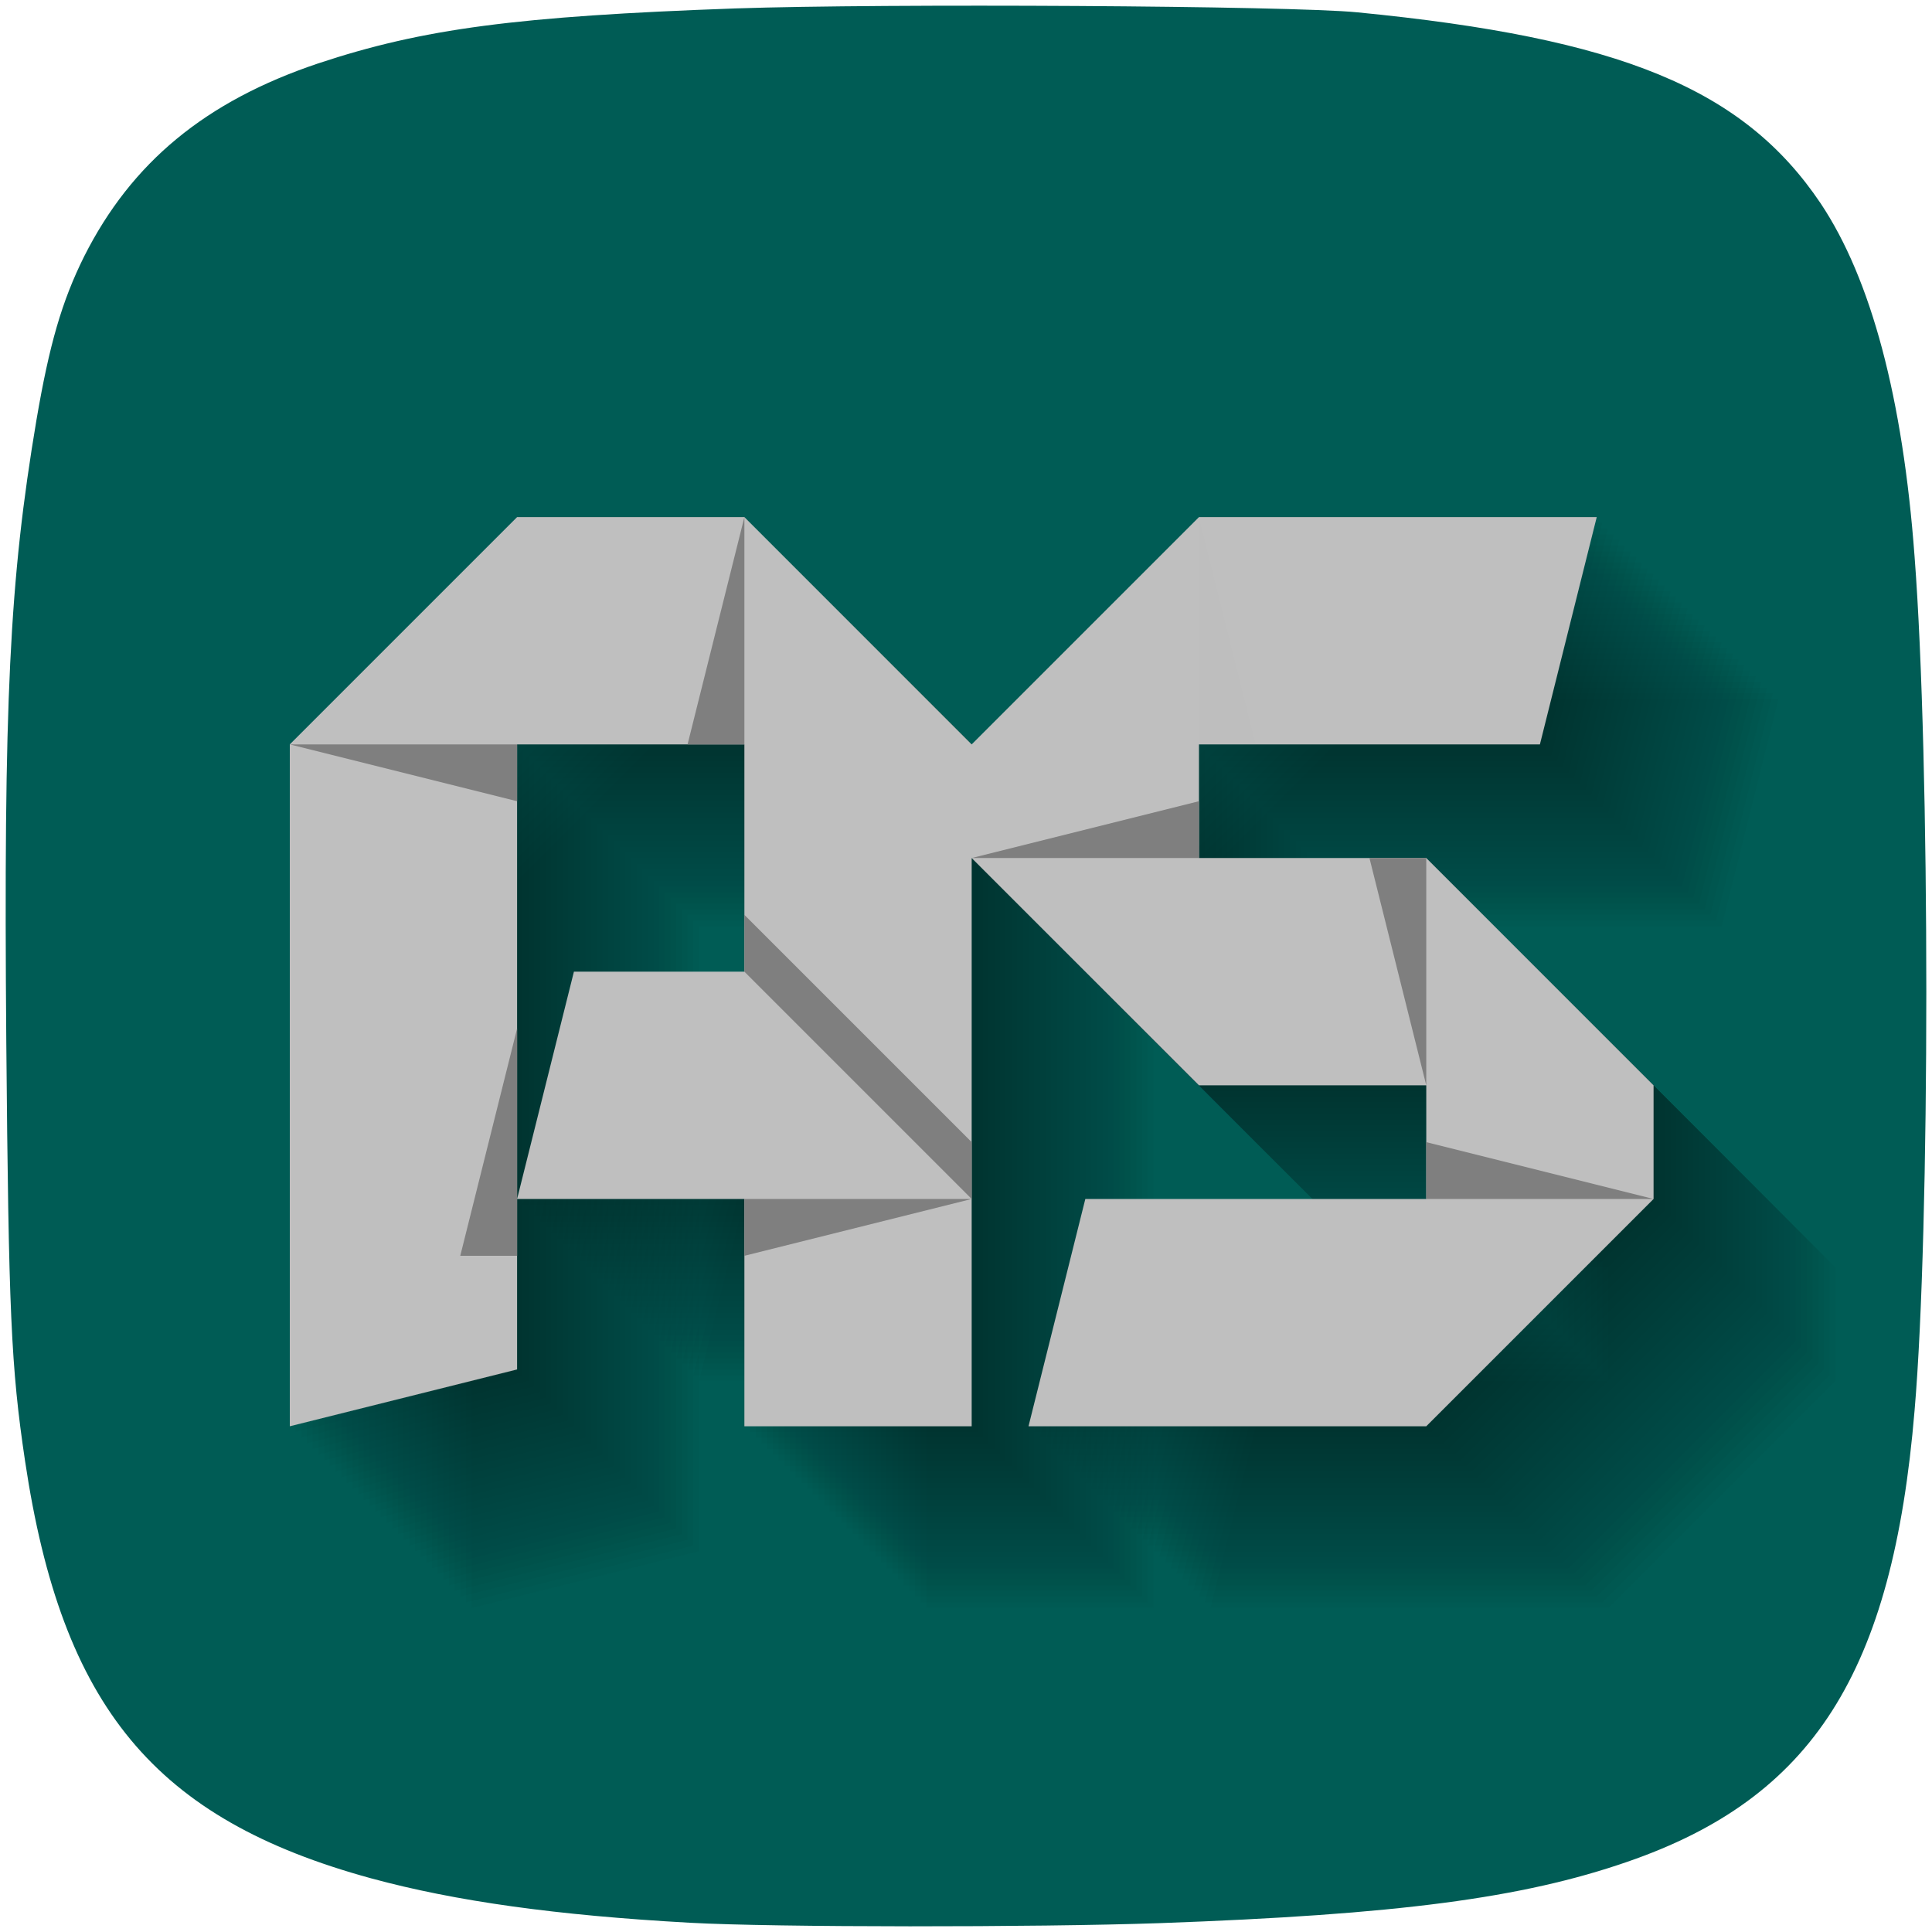
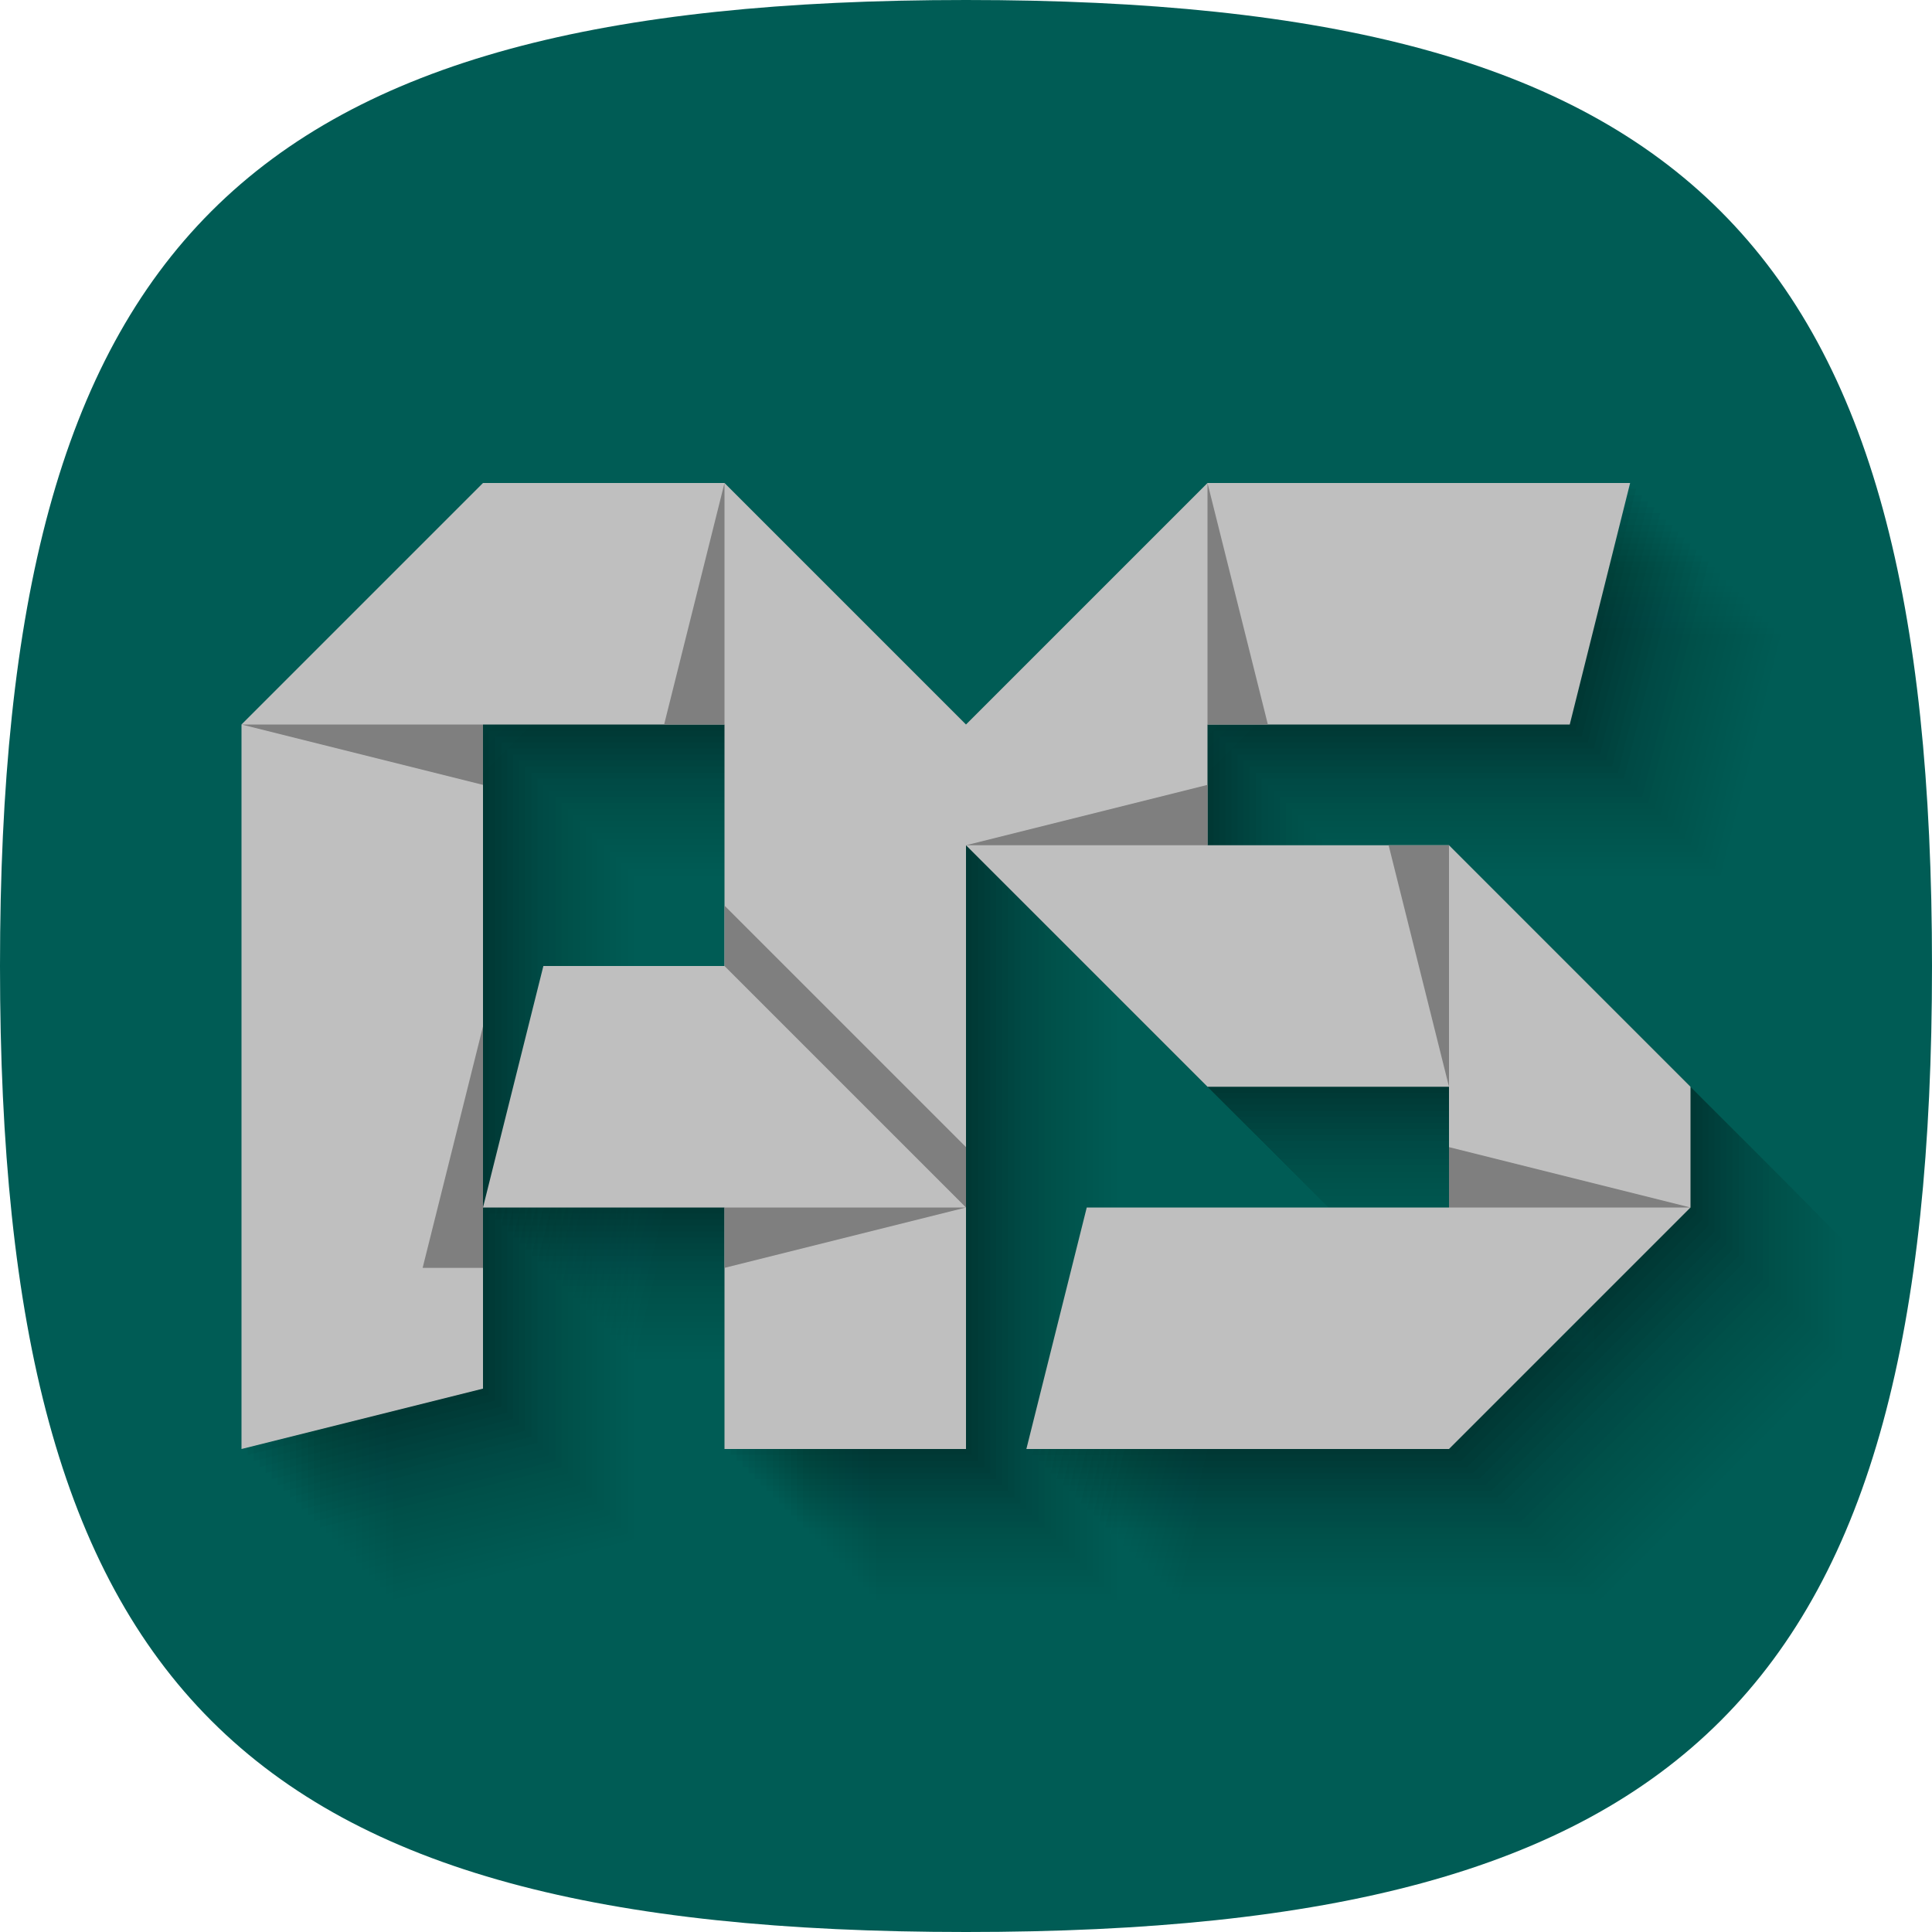
- <svg xmlns="http://www.w3.org/2000/svg" width="340" height="340" overflow="hidden">
+ <svg xmlns="http://www.w3.org/2000/svg" xmlns:xlink="http://www.w3.org/1999/xlink" viewBox="0 0 32 32">
+   <path fill="#005C55" d="M 16,10e-8 C 4,10e-8 0,4 0,16 c 0,12 4,16 16,16 12,0 16,-4 16,-16 C 32,4 28,10e-8 16,10e-8 Z" />
+   <use xlink:href="#as" x="3.2" y="3.2" fill="#000" opacity="0.001" />
+   <use xlink:href="#as" x="3.1" y="3.1" fill="#000" opacity="0.002" />
+   <use xlink:href="#as" x="3.1" y="3.1" fill="#000" opacity="0.003" />
+   <use xlink:href="#as" x="2.9" y="2.9" fill="#000" opacity="0.004" />
+   <use xlink:href="#as" x="2.8" y="2.8" fill="#000" opacity="0.005" />
+   <use xlink:href="#as" x="2.7" y="2.7" fill="#000" opacity="0.006" />
+   <use xlink:href="#as" x="2.6" y="2.6" fill="#000" opacity="0.007" />
+   <use xlink:href="#as" x="2.5" y="2.5" fill="#000" opacity="0.008" />
+   <use xlink:href="#as" x="2.4" y="2.4" fill="#000" opacity="0.009" />
+   <use xlink:href="#as" x="2.3" y="2.3" fill="#000" opacity="0.010" />
+   <use xlink:href="#as" x="2.2" y="2.2" fill="#000" opacity="0.011" />
+   <use xlink:href="#as" x="2.1" y="2.1" fill="#000" opacity="0.012" />
+   <use xlink:href="#as" x="2.0" y="2.0" fill="#000" opacity="0.013" />
+   <use xlink:href="#as" x="1.9" y="1.9" fill="#000" opacity="0.014" />
+   <use xlink:href="#as" x="1.8" y="1.8" fill="#000" opacity="0.015" />
+   <use xlink:href="#as" x="1.7" y="1.7" fill="#000" opacity="0.016" />
+   <use xlink:href="#as" x="1.6" y="1.6" fill="#000" opacity="0.017" />
+   <use xlink:href="#as" x="1.5" y="1.5" fill="#000" opacity="0.018" />
+   <use xlink:href="#as" x="1.4" y="1.4" fill="#000" opacity="0.019" />
+   <use xlink:href="#as" x="1.3" y="1.3" fill="#000" opacity="0.020" />
+   <use xlink:href="#as" x="1.2" y="1.2" fill="#000" opacity="0.021" />
+   <use xlink:href="#as" x="1.1" y="1.1" fill="#000" opacity="0.022" />
+   <use xlink:href="#as" x="1.0" y="1.0" fill="#000" opacity="0.023" />
+   <use xlink:href="#as" x="0.9" y="0.9" fill="#000" opacity="0.024" />
+   <use xlink:href="#as" x="0.8" y="0.8" fill="#000" opacity="0.025" />
+   <use xlink:href="#as" x="0.7" y="0.7" fill="#000" opacity="0.026" />
+   <use xlink:href="#as" x="0.6" y="0.6" fill="#000" opacity="0.027" />
+   <use xlink:href="#as" x="0.5" y="0.5" fill="#000" opacity="0.028" />
+   <use xlink:href="#as" x="0.4" y="0.4" fill="#000" opacity="0.029" />
+   <use xlink:href="#as" x="0.3" y="0.3" fill="#000" opacity="0.030" />
+   <use xlink:href="#as" x="0.2" y="0.2" fill="#000" opacity="0.031" />
+   <use xlink:href="#as" x="0.1" y="0.1" fill="#000" opacity="0.032" />
+   <use xlink:href="#as" fill="#BFBFBF" />
+   <path fill="#7F7F7F" d="M 8,21 H 7 l 1,-4 z" />
+   <path fill="#7F7F7F" d="M 8,13 4,12 h 4 z" />
+   <path fill="#7F7F7F" d="M 12,12 V 8 L 11,12 Z" />
+   <path fill="#7F7F7F" d="m 12,21 4,-1 h -4 z" />
+   <path fill="#7F7F7F" d="m 24,20 h 4 L 24,19 Z" />
+   <path fill="#7F7F7F" d="m 24,14 v 4 l -1,-4 z" />
+   <path fill="#7F7F7F" d="M 20,8 V 12 h 1 z" />
+   <path fill="#7F7F7F" d="m 20,14 h -4 l 4,-1 v 1" />
+   <path fill="#7F7F7F" d="M 16,20 V 19 L 12,15 v 1 z" />
  <defs>
-     <clipPath id="clip0">
-       <path d="M-1-1 339-1 339 339-1 339Z" fill-rule="evenodd" clip-rule="evenodd" />
-     </clipPath>
+     <path id="as" d="M 4,24 8,23 V 12 H 12 v 4 H 9 L 8,20 H 12 v 4 h 4 v -10 l 4,4 h 4 v 2 h -6 l -1,4 h 7 l 4,-4 V 18 L 24,14 H 20 V 12 h 6 L 27,8 H 20 L 16,12 12,8 H 8 L 4,12 Z" />
  </defs>
-   <g clip-path="url(#clip0)" transform="translate(1 1)">
-     <path d="M120.429 337.374C96.943 336.07 79.174 333.6 64.297 329.552 26.21 319.122 9.887 299.431 3.413 256.136 0.934 239.531 0.521 229.925 0.107 182.376-0.375 122.34 0.658 101.138 5.411 72.938 7.683 59.627 9.887 52.011 13.813 44.12 22.147 27.585 35.164 16.812 54.999 10.157 73.389 4.05 89.918 1.855 128.418 0.483 154.59-0.409 226.15 0.002 237.858 1.169 284.21 5.697 305.836 14.617 319.404 34.789 328.289 48.1 333.868 69.027 335.934 96.953 338.689 132.769 338.689 215.311 335.934 247.216 332.077 293.393 318.027 315.417 285.312 326.67 266.854 333.051 245.021 335.933 203.077 337.442 181.313 338.197 135.168 338.197 120.429 337.374Z" fill="#005C55" fill-rule="evenodd" />
-     <path d="M122 122 162 122 202 162 242 122 312 122 302 162 242 162 242 182 282 182 322 222 322 242 282 282 212 282 222 242 282 242 282 222 242 222 202 182 202 282 162 282 162 242 122 242 132 202 162 202 162 162 122 162 122 272 82 282 82 162Z" fill="#000000" fill-rule="evenodd" fill-opacity="0.02" />
-     <path d="M121 121 161 121 201 161 241 121 311 121 301 161 241 161 241 181 281 181 321 221 321 241 281 281 211 281 221 241 281 241 281 221 241 221 201 181 201 281 161 281 161 241 121 241 131 201 161 201 161 161 121 161 121 271 81 281 81 161Z" fill="#000000" fill-rule="evenodd" fill-opacity="0.02" />
-     <path d="M120 120 160 120 200 160 240 120 310 120 300 160 240 160 240 180 280 180 320 220 320 240 280 280 210 280 220 240 280 240 280 220 240 220 200 180 200 280 160 280 160 240 120 240 130 200 160 200 160 160 120 160 120 270 80 280 80 160Z" fill="#000000" fill-rule="evenodd" fill-opacity="0.02" />
-     <path d="M119 119 159 119 199 159 239 119 309 119 299 159 239 159 239 179 279 179 319 219 319 239 279 279 209 279 219 239 279 239 279 219 239 219 199 179 199 279 159 279 159 239 119 239 129 199 159 199 159 159 119 159 119 269 79 279 79 159Z" fill="#000000" fill-rule="evenodd" fill-opacity="0.02" />
-     <path d="M118 118 158 118 198 158 238 118 308 118 298 158 238 158 238 178 278 178 318 218 318 238 278 278 208 278 218 238 278 238 278 218 238 218 198 178 198 278 158 278 158 238 118 238 128 198 158 198 158 158 118 158 118 268 78 278 78 158Z" fill="#000000" fill-rule="evenodd" fill-opacity="0.02" />
-     <path d="M117 117 157 117 197 157 237 117 307 117 297 157 237 157 237 177 277 177 317 217 317 237 277 277 207 277 217 237 277 237 277 217 237 217 197 177 197 277 157 277 157 237 117 237 127 197 157 197 157 157 117 157 117 267 77 277 77 157Z" fill="#000000" fill-rule="evenodd" fill-opacity="0.02" />
-     <path d="M116 116 156 116 196 156 236 116 306 116 296 156 236 156 236 176 276 176 316 216 316 236 276 276 206 276 216 236 276 236 276 216 236 216 196 176 196 276 156 276 156 236 116 236 126 196 156 196 156 156 116 156 116 266 76 276 76 156Z" fill="#000000" fill-rule="evenodd" fill-opacity="0.02" />
-     <path d="M115 115 155 115 195 155 235 115 305 115 295 155 235 155 235 175 275 175 315 215 315 235 275 275 205 275 215 235 275 235 275 215 235 215 195 175 195 275 155 275 155 235 115 235 125 195 155 195 155 155 115 155 115 265 75 275 75 155Z" fill="#000000" fill-rule="evenodd" fill-opacity="0.02" />
-     <path d="M114 114 154 114 194 154 234 114 304 114 294 154 234 154 234 174 274 174 314 214 314 234 274 274 204 274 214 234 274 234 274 214 234 214 194 174 194 274 154 274 154 234 114 234 124 194 154 194 154 154 114 154 114 264 74 274 74 154Z" fill="#000000" fill-rule="evenodd" fill-opacity="0.02" />
-     <path d="M113 113 153 113 193 153 233 113 303 113 293 153 233 153 233 173 273 173 313 213 313 233 273 273 203 273 213 233 273 233 273 213 233 213 193 173 193 273 153 273 153 233 113 233 123 193 153 193 153 153 113 153 113 263 73 273 73 153Z" fill="#000000" fill-rule="evenodd" fill-opacity="0.02" />
-     <path d="M112 112 152 112 192 152 232 112 302 112 292 152 232 152 232 172 272 172 312 212 312 232 272 272 202 272 212 232 272 232 272 212 232 212 192 172 192 272 152 272 152 232 112 232 122 192 152 192 152 152 112 152 112 262 72 272 72 152Z" fill="#000000" fill-rule="evenodd" fill-opacity="0.02" />
-     <path d="M111 111 151 111 191 151 231 111 301 111 291 151 231 151 231 171 271 171 311 211 311 231 271 271 201 271 211 231 271 231 271 211 231 211 191 171 191 271 151 271 151 231 111 231 121 191 151 191 151 151 111 151 111 261 71 271 71 151Z" fill="#000000" fill-rule="evenodd" fill-opacity="0.02" />
-     <path d="M110 110 150 110 190 150 230 110 300 110 290 150 230 150 230 170 270 170 310 210 310 230 270 270 200 270 210 230 270 230 270 210 230 210 190 170 190 270 150 270 150 230 110 230 120 190 150 190 150 150 110 150 110 260 70 270 70 150Z" fill="#000000" fill-rule="evenodd" fill-opacity="0.02" />
-     <path d="M109 109 149 109 189 149 229 109 299 109 289 149 229 149 229 169 269 169 309 209 309 229 269 269 199 269 209 229 269 229 269 209 229 209 189 169 189 269 149 269 149 229 109 229 119 189 149 189 149 149 109 149 109 259 69 269 69 149Z" fill="#000000" fill-rule="evenodd" fill-opacity="0.02" />
-     <path d="M108 108 148 108 188 148 228 108 298 108 288 148 228 148 228 168 268 168 308 208 308 228 268 268 198 268 208 228 268 228 268 208 228 208 188 168 188 268 148 268 148 228 108 228 118 188 148 188 148 148 108 148 108 258 68 268 68 148Z" fill="#000000" fill-rule="evenodd" fill-opacity="0.02" />
-     <path d="M107 107 147 107 187 147 227 107 297 107 287 147 227 147 227 167 267 167 307 207 307 227 267 267 197 267 207 227 267 227 267 207 227 207 187 167 187 267 147 267 147 227 107 227 117 187 147 187 147 147 107 147 107 257 67 267 67 147Z" fill="#000000" fill-rule="evenodd" fill-opacity="0.02" />
-     <path d="M106 106 146 106 186 146 226 106 296 106 286 146 226 146 226 166 266 166 306 206 306 226 266 266 196 266 206 226 266 226 266 206 226 206 186 166 186 266 146 266 146 226 106 226 116 186 146 186 146 146 106 146 106 256 66 266 66 146Z" fill="#000000" fill-rule="evenodd" fill-opacity="0.02" />
-     <path d="M105 105 145 105 185 145 225 105 295 105 285 145 225 145 225 165 265 165 305 205 305 225 265 265 195 265 205 225 265 225 265 205 225 205 185 165 185 265 145 265 145 225 105 225 115 185 145 185 145 145 105 145 105 255 65 265 65 145Z" fill="#000000" fill-rule="evenodd" fill-opacity="0.02" />
-     <path d="M104 104 144 104 184 144 224 104 294 104 284 144 224 144 224 164 264 164 304 204 304 224 264 264 194 264 204 224 264 224 264 204 224 204 184 164 184 264 144 264 144 224 104 224 114 184 144 184 144 144 104 144 104 254 64 264 64 144Z" fill="#000000" fill-rule="evenodd" fill-opacity="0.02" />
-     <path d="M103 103 143 103 183 143 223 103 293 103 283 143 223 143 223 163 263 163 303 203 303 223 263 263 193 263 203 223 263 223 263 203 223 203 183 163 183 263 143 263 143 223 103 223 113 183 143 183 143 143 103 143 103 253 63 263 63 143Z" fill="#000000" fill-rule="evenodd" fill-opacity="0.02" />
-     <path d="M102 102 142 102 182 142 222 102 292 102 282 142 222 142 222 162 262 162 302 202 302 222 262 262 192 262 202 222 262 222 262 202 222 202 182 162 182 262 142 262 142 222 102 222 112 182 142 182 142 142 102 142 102 252 62 262 62 142Z" fill="#000000" fill-rule="evenodd" fill-opacity="0.02" />
-     <path d="M101 101 141 101 181 141 221 101 291 101 281 141 221 141 221 161 261 161 301 201 301 221 261 261 191 261 201 221 261 221 261 201 221 201 181 161 181 261 141 261 141 221 101 221 111 181 141 181 141 141 101 141 101 251 61 261 61 141Z" fill="#000000" fill-rule="evenodd" fill-opacity="0.02" />
-     <path d="M100 100 140 100 180 140 220 100 290 100 280 140 220 140 220 160 260 160 300 200 300 220 260 260 190 260 200 220 260 220 260 200 220 200 180 160 180 260 140 260 140 220 100 220 110 180 140 180 140 140 100 140 100 250 60 260 60 140Z" fill="#000000" fill-rule="evenodd" fill-opacity="0.02" />
-     <path d="M99 99 139 99 179 139 219 99 289 99 279 139 219 139 219 159 259 159 299 199 299 219 259 259 189 259 199 219 259 219 259 199 219 199 179 159 179 259 139 259 139 219 99 219 109 179 139 179 139 139 99 139 99 249 59 259 59 139Z" fill="#000000" fill-rule="evenodd" fill-opacity="0.02" />
-     <path d="M98 98 138 98 178 138 218 98 288 98 278 138 218 138 218 158 258 158 298 198 298 218 258 258 188 258 198 218 258 218 258 198 218 198 178 158 178 258 138 258 138 218 98 218 108 178 138 178 138 138 98 138 98 248 58 258 58 138Z" fill="#000000" fill-rule="evenodd" fill-opacity="0.02" />
-     <path d="M97 97 137 97 177 137 217 97 287 97 277 137 217 137 217 157 257 157 297 197 297 217 257 257 187 257 197 217 257 217 257 197 217 197 177 157 177 257 137 257 137 217 97 217 107 177 137 177 137 137 97 137 97 247 57 257 57 137Z" fill="#000000" fill-rule="evenodd" fill-opacity="0.02" />
-     <path d="M96 96 136 96 176 136 216 96 286 96 276 136 216 136 216 156 256 156 296 196 296 216 256 256 186 256 196 216 256 216 256 196 216 196 176 156 176 256 136 256 136 216 96 216 106 176 136 176 136 136 96 136 96 246 56 256 56 136Z" fill="#000000" fill-rule="evenodd" fill-opacity="0.02" />
-     <path d="M95 95 135 95 175 135 215 95 285 95 275 135 215 135 215 155 255 155 295 195 295 215 255 255 185 255 195 215 255 215 255 195 215 195 175 155 175 255 135 255 135 215 95 215 105 175 135 175 135 135 95 135 95 245 55 255 55 135Z" fill="#000000" fill-rule="evenodd" fill-opacity="0.02" />
-     <path d="M94 94 134 94 174 134 214 94 284 94 274 134 214 134 214 154 254 154 294 194 294 214 254 254 184 254 194 214 254 214 254 194 214 194 174 154 174 254 134 254 134 214 94 214 104 174 134 174 134 134 94 134 94 244 54 254 54 134Z" fill="#000000" fill-rule="evenodd" fill-opacity="0.02" />
-     <path d="M93 93 133 93 173 133 213 93 283 93 273 133 213 133 213 153 253 153 293 193 293 213 253 253 183 253 193 213 253 213 253 193 213 193 173 153 173 253 133 253 133 213 93 213 103 173 133 173 133 133 93 133 93 243 53 253 53 133Z" fill="#000000" fill-rule="evenodd" fill-opacity="0.02" />
-     <path d="M92 92 132 92 172 132 212 92 282 92 272 132 212 132 212 152 252 152 292 192 292 212 252 252 182 252 192 212 252 212 252 192 212 192 172 152 172 252 132 252 132 212 92 212 102 172 132 172 132 132 92 132 92 242 52 252 52 132Z" fill="#000000" fill-rule="evenodd" fill-opacity="0.02" />
-     <path d="M91 91 131 91 171 131 211 91 281 91 271 131 211 131 211 151 251 151 291 191 291 211 251 251 181 251 191 211 251 211 251 191 211 191 171 151 171 251 131 251 131 211 91 211 101 171 131 171 131 131 91 131 91 241 51 251 51 131Z" fill="#000000" fill-rule="evenodd" fill-opacity="0.02" />
-     <path d="M90 90 130 90 170 130 210 90 280 90 270 130 210 130 210 150 250 150 290 190 290 210 250 250 180 250 190 210 250 210 250 190 210 190 170 150 170 250 130 250 130 210 90 210 100 170 130 170 130 130 90 130 90 240 50 250 50 130Z" fill="#BFBFBF" fill-rule="evenodd" />
-     <path d="M50 130 90 130 90 140Z" fill="#7F7F7F" fill-rule="evenodd" />
-     <path d="M80 220 90 180 90 220Z" fill="#7F7F7F" fill-rule="evenodd" />
-     <path d="M120 130 130 130 130 90Z" fill="#7F7F7F" fill-rule="evenodd" />
-     <path d="M130 160 130 170 170 210 170 200Z" fill="#7F7F7F" fill-rule="evenodd" />
-     <path d="M170 210 130 210 130 220Z" fill="#7F7F7F" fill-rule="evenodd" />
-     <path d="M290 210 250 210 250 200Z" fill="#7F7F7F" fill-rule="evenodd" />
-     <path d="M250 190 250 150 240 150Z" fill="#7F7F7F" fill-rule="evenodd" />
-     <path d="M210 150 170 150 210 140Z" fill="#7F7F7F" fill-rule="evenodd" />
-     <path d="M210 130 210 90 220 130Z" fill="#BBBBBB" fill-rule="evenodd" fill-opacity="0.02" />
-   </g>
</svg>
